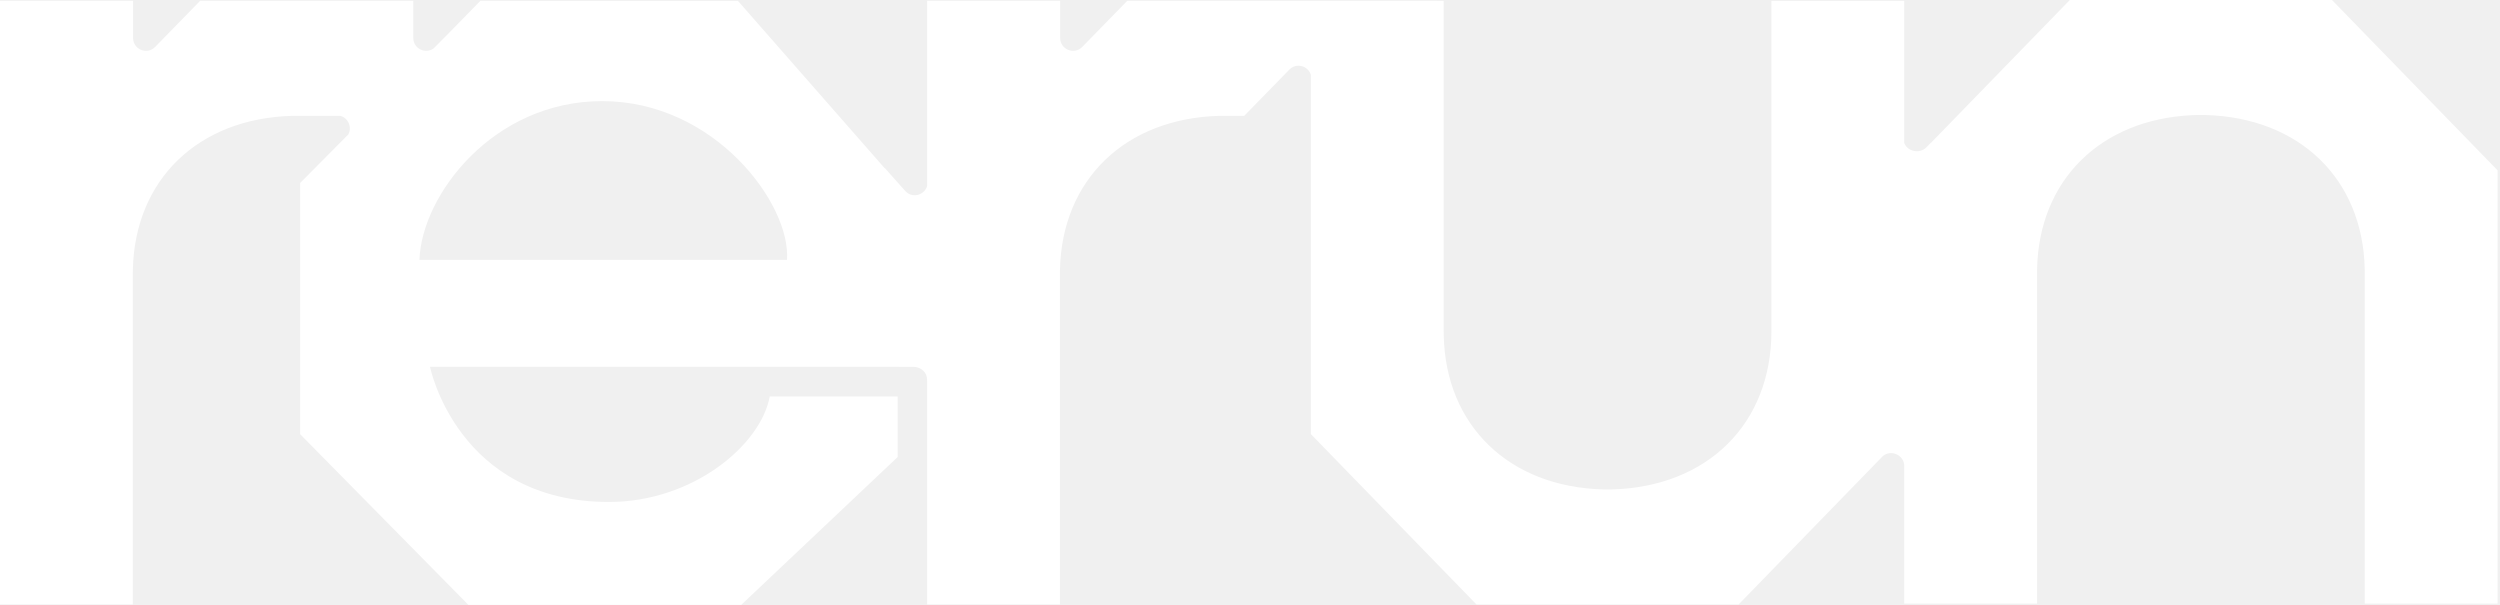
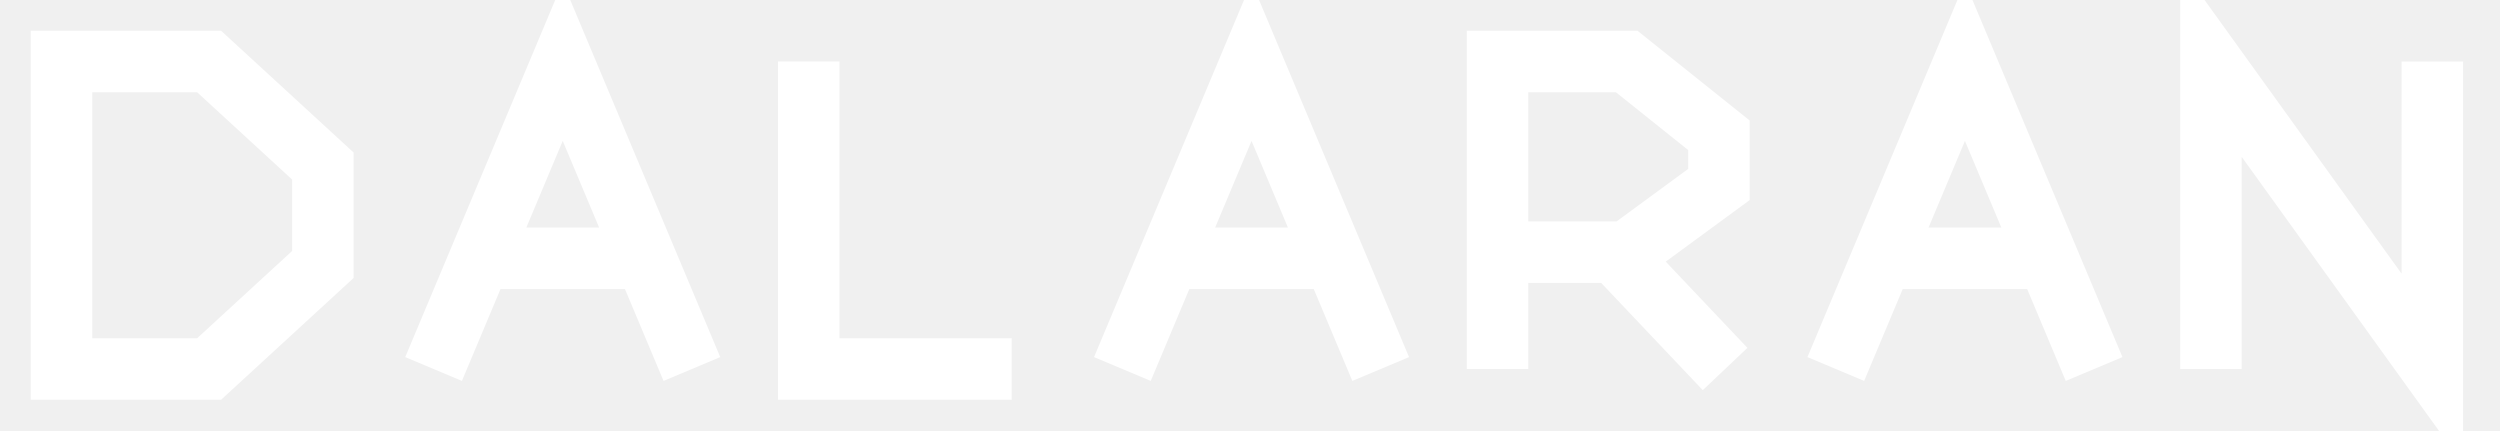
- <svg xmlns="http://www.w3.org/2000/svg" width="744" height="180" viewBox="0 0 744 180" fill="none">
-   <path d="M743.278 50.696V179.624H703.753V81.32L703.739 80.036C703.157 53.202 684.315 34.986 656.271 34.227H653.705L652.377 34.275C625.068 35.566 606.81 53.627 606.237 80.035L606.224 81.32V179.624H566.698V138.701C566.698 135.392 562.768 133.689 560.326 135.74L517.42 179.882H439.396L390.118 129.186V22.277C389.327 19.625 385.83 18.549 383.707 20.723L370.282 34.474H362.913C334.87 35.234 316.028 53.449 315.445 80.282L315.432 81.567V179.871H275.906V113.23L275.902 113.012C275.865 111.932 275.517 111.033 274.825 110.398C274.144 109.654 273.02 109.167 271.834 109.18L263.33 109.16V109.159H127.967C127.98 109.224 136.139 149.387 181.238 149.387C206.057 149.387 226.364 132.608 229.079 117.979H267.144V136.01L220.597 180H139.383L89.316 129.203V54.467L103.667 39.999C104.826 37.856 103.64 35.094 101.27 34.474H87.007C58.963 35.234 40.121 53.449 39.539 80.282L39.525 81.567V179.871H0V0.247H39.597V11.276C39.597 14.722 43.768 16.428 46.173 13.966L59.565 0.247H122.99V11.276C122.99 14.486 126.607 16.185 129.047 14.412L134.192 9.226L142.959 0.247H151.767V0.258H219.613L263.33 50.117V50.02L269.494 56.941C271.617 59.116 275.115 58.041 275.906 55.388V0.247H315.503V11.276C315.503 14.722 319.674 16.428 322.079 13.966L335.472 0.247H427.673V0.258H429.644V98.561L429.657 99.847C430.24 126.68 449.082 144.895 477.125 145.655H479.691C508.18 144.883 527.173 126.097 527.173 98.561V0.258H566.698V42.536C567.6 45.044 571.256 45.937 573.325 43.817L574.649 42.462H574.702L615.977 0H694L743.278 50.696ZM179.203 30.094C146.877 30.094 125.52 57.883 124.819 77.336H234.212C235.4 60.848 212.819 30.096 179.205 30.094H179.203Z" fill="white" />
+ <svg xmlns="http://www.w3.org/2000/svg" viewBox="0 0 813 140" width="813" height="140" role="img" aria-label="Dalaran">
+   <g transform="translate(10,10)" fill="none" stroke="#FFFFFF" stroke-width="20" stroke-linecap="butt" stroke-linejoin="miter" stroke-miterlimit="8">
+     <path d="M58,110 H10 V10 H58 L95,44 V76 Z" transform="translate(0,0)" />
+     <path d="M8,110 L50,10 L92,110 M26,74 H74" transform="translate(123,0)" />
+     <path d="M12,10 V110 H78" transform="translate(241,0)" />
+     <path d="M8,110 L50,10 L92,110 M26,74 H74" transform="translate(347,0)" />
+     <path d="M12,110 V10 H54 L84,34 V50 L54,72 H12 M50,72 L86,110" transform="translate(465,0)" />
+     <path d="M8,110 L50,10 L92,110 M26,74 H74" transform="translate(579,0)" />
+     <path d="M12,110 V10 L84,110 V10" transform="translate(697,0)" />
+   </g>
</svg>
